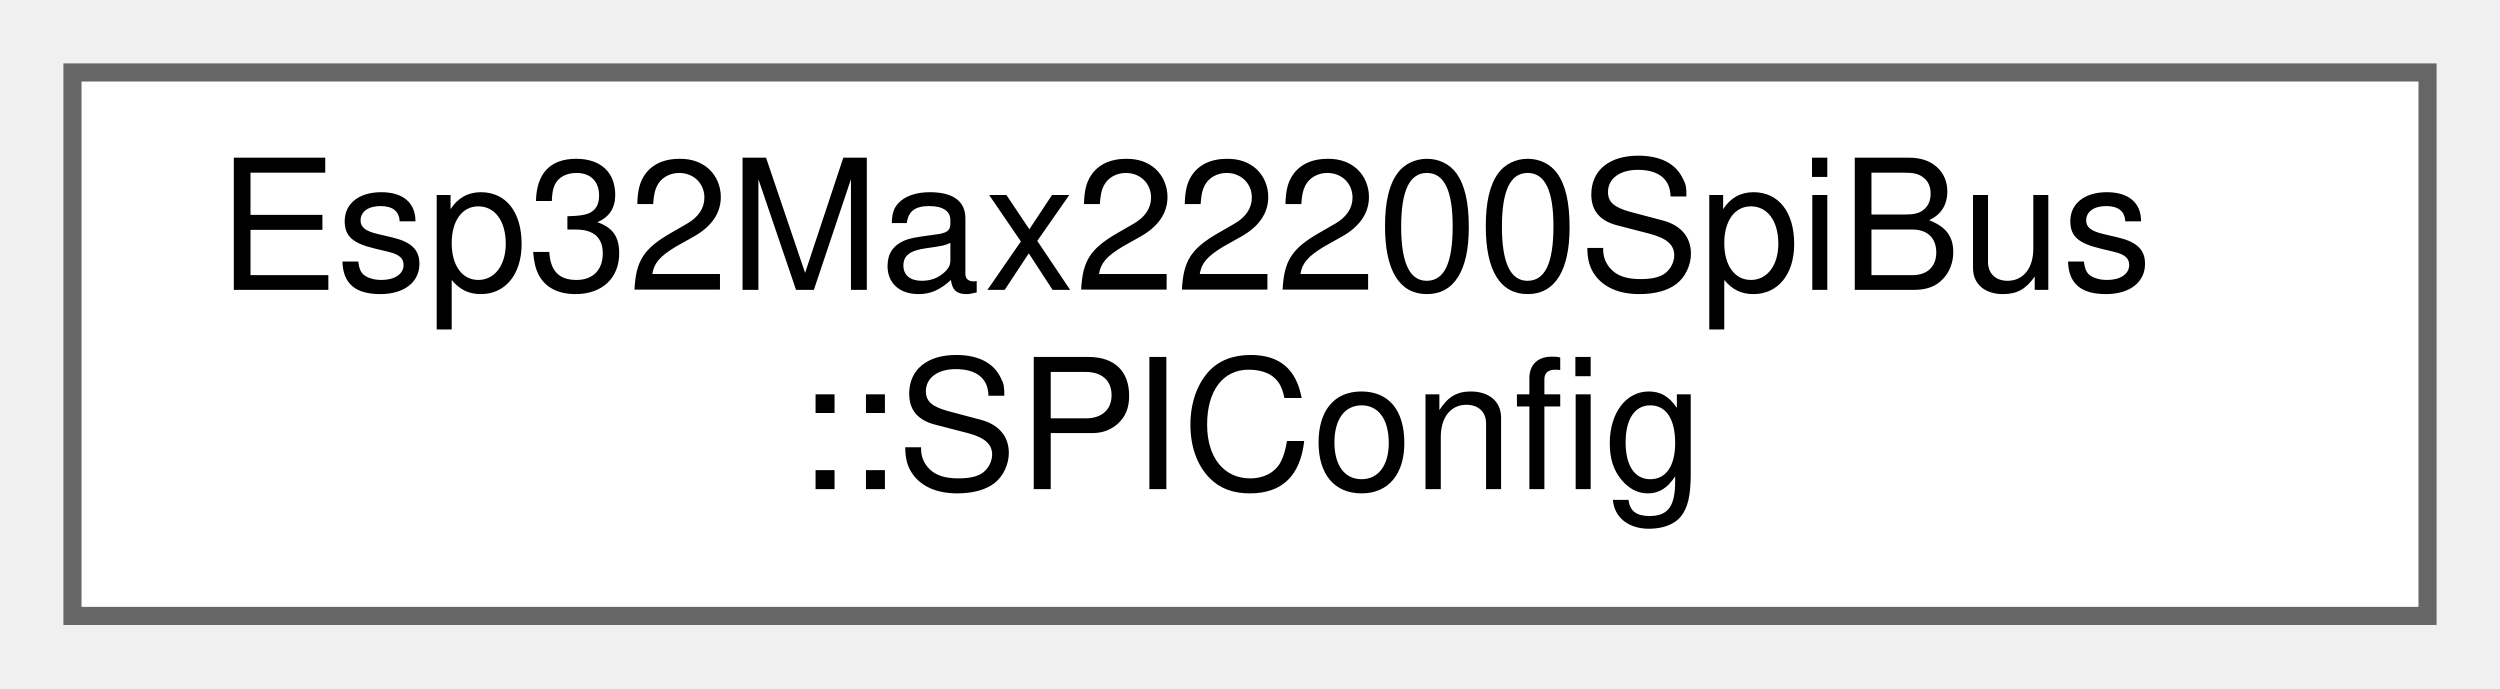
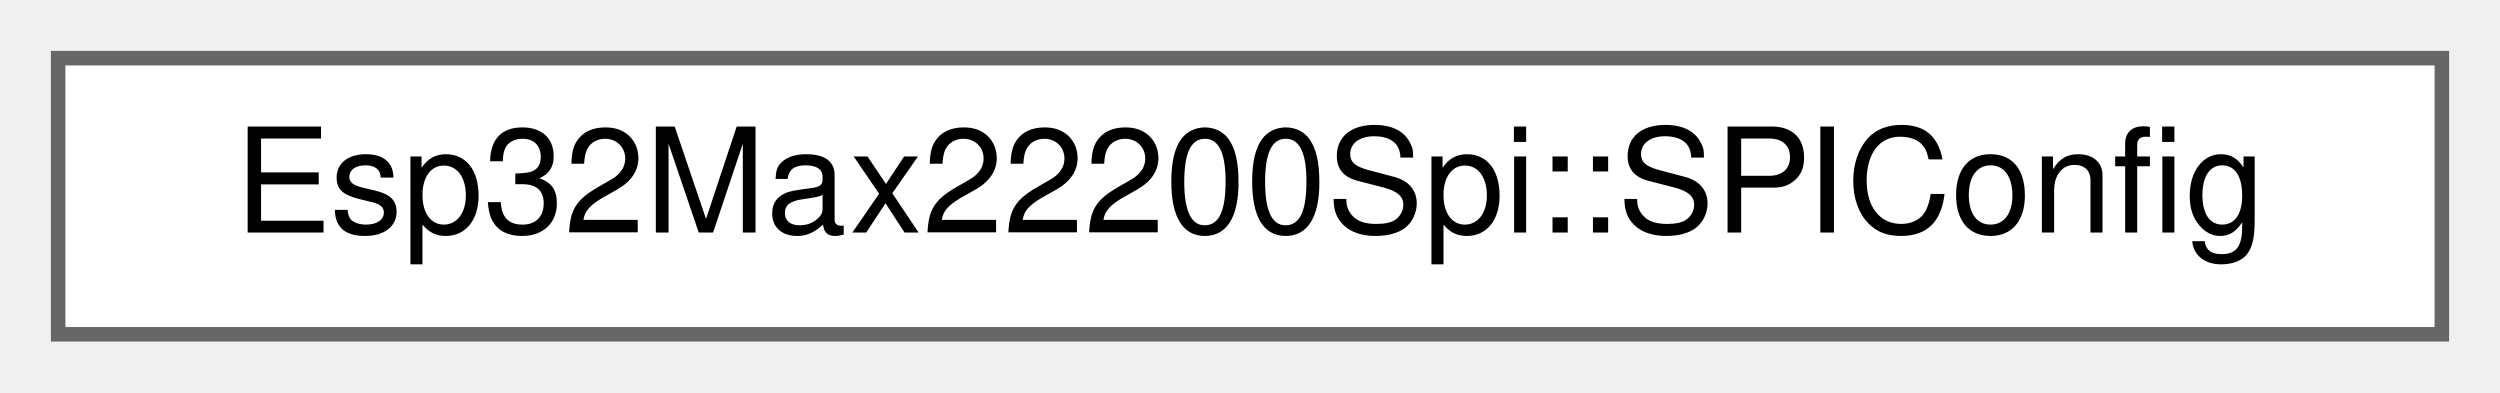
- <svg xmlns="http://www.w3.org/2000/svg" xmlns:xlink="http://www.w3.org/1999/xlink" width="138pt" height="38pt" viewBox="0.00 0.00 138.00 38.00">
-   <g id="graph0" class="graph" transform="scale(1 1) rotate(0) translate(4 34)">
+ <svg xmlns="http://www.w3.org/2000/svg" xmlns:xlink="http://www.w3.org/1999/xlink" width="172pt" height="27pt" viewBox="0.00 0.00 172.00 27.00">
+   <g id="graph0" class="graph" transform="scale(1 1) rotate(0) translate(4 23)">
    <g id="Node000000" class="node">
      <g id="a_Node000000">
-         <a xlink:href="structEsp32Max22200SpiBus_1_1SPIConfig.html" target="_top" xlink:title="SPI configuration structure.">
-           <polygon fill="white" stroke="#666666" points="130,-30 0,-30 0,0 130,0 130,-30" />
-           <text text-anchor="start" x="8" y="-18" font-family="Helvetica,sans-Serif" font-size="10.00">Esp32Max22200SpiBus</text>
-           <text text-anchor="middle" x="65" y="-7" font-family="Helvetica,sans-Serif" font-size="10.00">::SPIConfig</text>
+         <a xlink:href="structEsp32Max22200Spi_1_1SPIConfig.html" target="_top" xlink:title="SPI configuration structure.">
+           <polygon fill="white" stroke="#666666" points="164,-19 0,-19 0,0 164,0 164,-19" />
+           <text text-anchor="middle" x="82" y="-7" font-family="Helvetica,sans-Serif" font-size="10.00">Esp32Max22200Spi::SPIConfig</text>
        </a>
      </g>
    </g>
  </g>
</svg>
